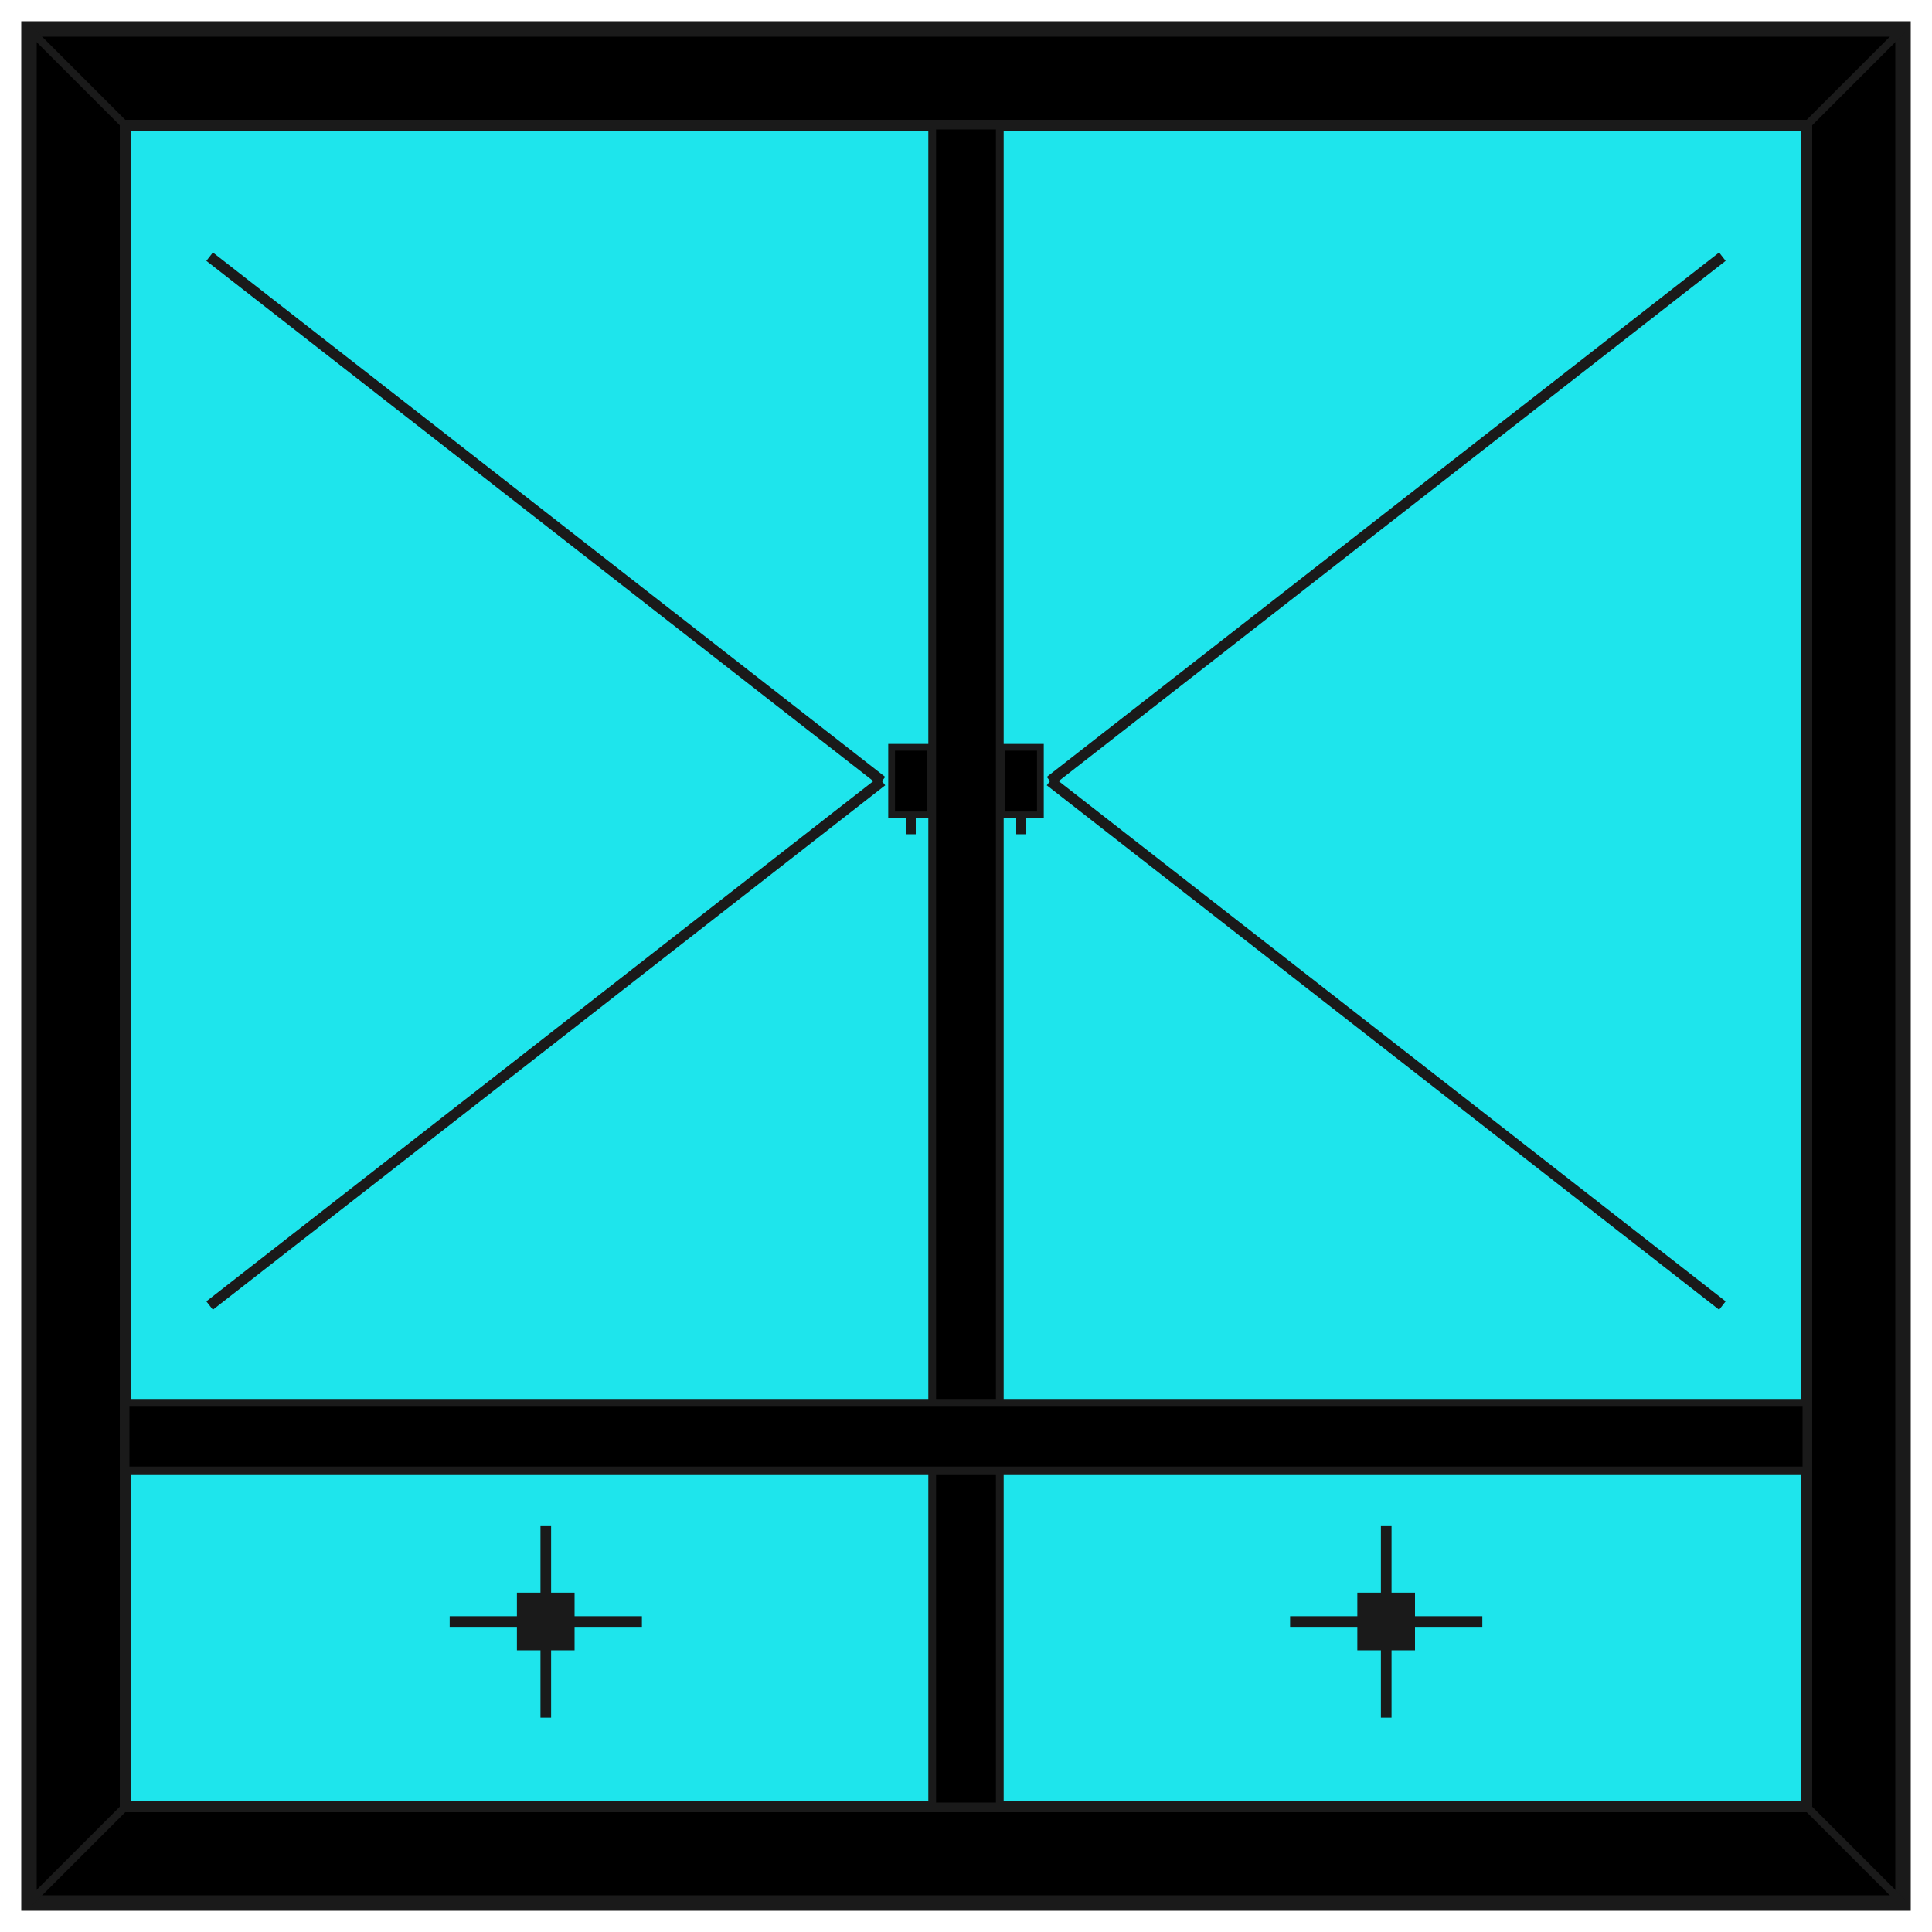
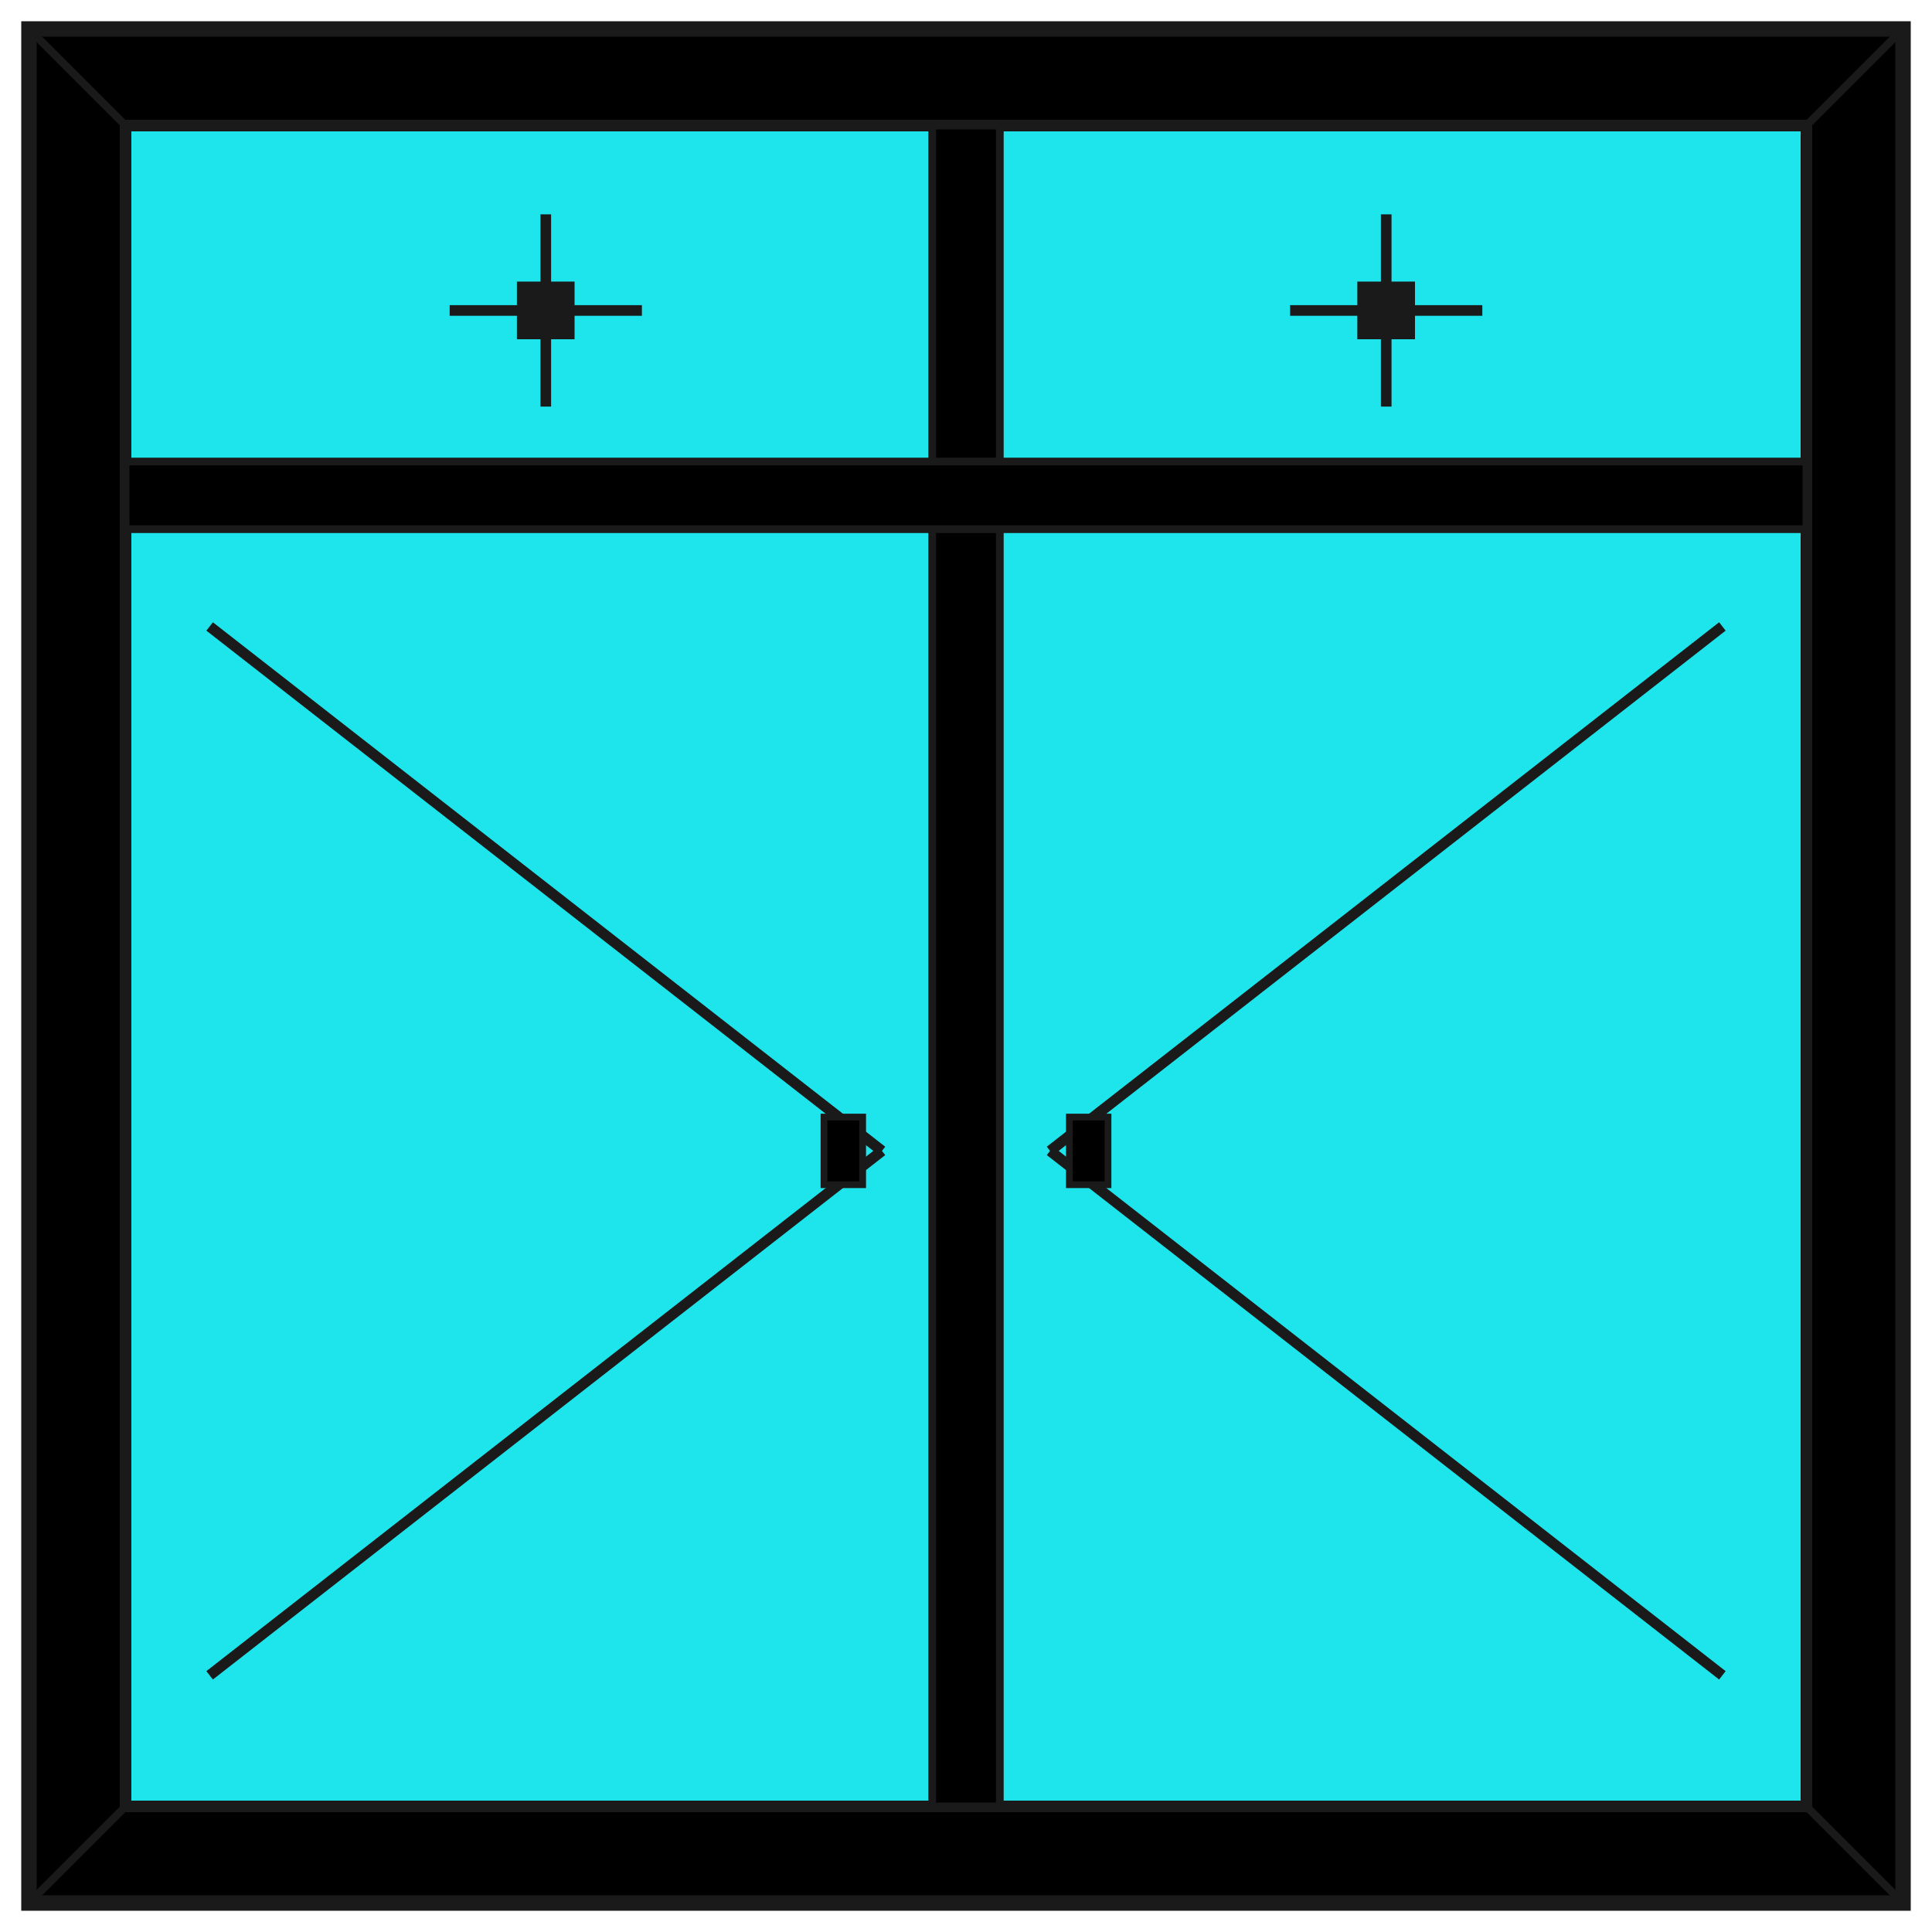
<svg xmlns="http://www.w3.org/2000/svg" viewBox="0 0 200.00 200.00">
  <rect x="3.00" y="3.00" width="194.00" height="194.00" fill="FRAME_COLOR" stroke="#1a1a1a" stroke-width="1.6" />
  <rect x="13.00" y="13.00" width="174.00" height="174.00" fill="#1ee5ec" stroke="#1a1a1a" stroke-width="1.2" />
  <line x1="3.00" y1="3.00" x2="13.00" y2="13.00" stroke="#1a1a1a" stroke-width="0.8" />
  <line x1="197.00" y1="3.00" x2="187.00" y2="13.00" stroke="#1a1a1a" stroke-width="0.8" />
  <line x1="3.00" y1="197.00" x2="13.00" y2="187.00" stroke="#1a1a1a" stroke-width="0.8" />
  <line x1="197.00" y1="197.00" x2="187.00" y2="187.00" stroke="#1a1a1a" stroke-width="0.8" />
  <rect x="96.50" y="13.00" width="7.00" height="174.00" fill="FRAME_COLOR" stroke="#1a1a1a" stroke-width="0.8" />
-   <rect x="13.00" y="145.22" width="174.00" height="7.00" fill="FRAME_COLOR" stroke="#1a1a1a" stroke-width="0.8" />
-   <line x1="91.30" y1="80.86" x2="21.70" y2="26.57" stroke="#1a1a1a" stroke-width="1.1" />
-   <line x1="91.30" y1="80.86" x2="21.70" y2="135.15" stroke="#1a1a1a" stroke-width="1.1" />
-   <rect x="92.30" y="77.36" width="4.00" height="7.00" fill="FRAME_COLOR" stroke="#1a1a1a" stroke-width="0.7" />
-   <line x1="94.30" y1="84.36" x2="94.30" y2="86.36" stroke="#1a1a1a" stroke-width="1.0" />
-   <line x1="56.50" y1="157.91" x2="56.50" y2="177.81" stroke="#1a1a1a" stroke-width="1.1" />
-   <line x1="46.55" y1="167.86" x2="66.45" y2="167.86" stroke="#1a1a1a" stroke-width="1.1" />
-   <rect x="53.51" y="164.87" width="5.97" height="5.97" fill="#1a1a1a" />
-   <line x1="108.70" y1="80.86" x2="178.30" y2="26.57" stroke="#1a1a1a" stroke-width="1.1" />
-   <line x1="108.70" y1="80.86" x2="178.30" y2="135.15" stroke="#1a1a1a" stroke-width="1.1" />
-   <rect x="103.70" y="77.36" width="4.00" height="7.00" fill="FRAME_COLOR" stroke="#1a1a1a" stroke-width="0.7" />
-   <line x1="105.70" y1="84.36" x2="105.70" y2="86.36" stroke="#1a1a1a" stroke-width="1.0" />
-   <line x1="143.50" y1="157.91" x2="143.50" y2="177.81" stroke="#1a1a1a" stroke-width="1.1" />
-   <line x1="133.55" y1="167.86" x2="153.45" y2="167.86" stroke="#1a1a1a" stroke-width="1.1" />
-   <rect x="140.51" y="164.87" width="5.97" height="5.97" fill="#1a1a1a" />
+   <rect x="13.00" y="47.78" width="174.00" height="7.00" fill="FRAME_COLOR" stroke="#1a1a1a" stroke-width="0.8" />
+   <line x1="56.50" y1="22.19" x2="56.50" y2="42.09" stroke="#1a1a1a" stroke-width="1.1" />
+   <line x1="46.55" y1="32.14" x2="66.45" y2="32.14" stroke="#1a1a1a" stroke-width="1.1" />
+   <rect x="53.51" y="29.15" width="5.97" height="5.97" fill="#1a1a1a" />
+   <line x1="91.30" y1="119.14" x2="21.70" y2="64.85" stroke="#1a1a1a" stroke-width="1.1" />
+   <line x1="91.30" y1="119.14" x2="21.70" y2="173.43" stroke="#1a1a1a" stroke-width="1.1" />
+   <rect x="85.30" y="115.64" width="4.00" height="7.00" fill="FRAME_COLOR" stroke="#1a1a1a" stroke-width="0.7" />
+   <line x1="143.50" y1="22.19" x2="143.50" y2="42.09" stroke="#1a1a1a" stroke-width="1.1" />
+   <line x1="133.55" y1="32.14" x2="153.45" y2="32.14" stroke="#1a1a1a" stroke-width="1.1" />
+   <rect x="140.51" y="29.15" width="5.97" height="5.97" fill="#1a1a1a" />
+   <line x1="108.70" y1="119.14" x2="178.30" y2="64.85" stroke="#1a1a1a" stroke-width="1.1" />
+   <line x1="108.70" y1="119.14" x2="178.30" y2="173.43" stroke="#1a1a1a" stroke-width="1.1" />
+   <rect x="110.70" y="115.64" width="4.00" height="7.00" fill="FRAME_COLOR" stroke="#1a1a1a" stroke-width="0.7" />
</svg>
